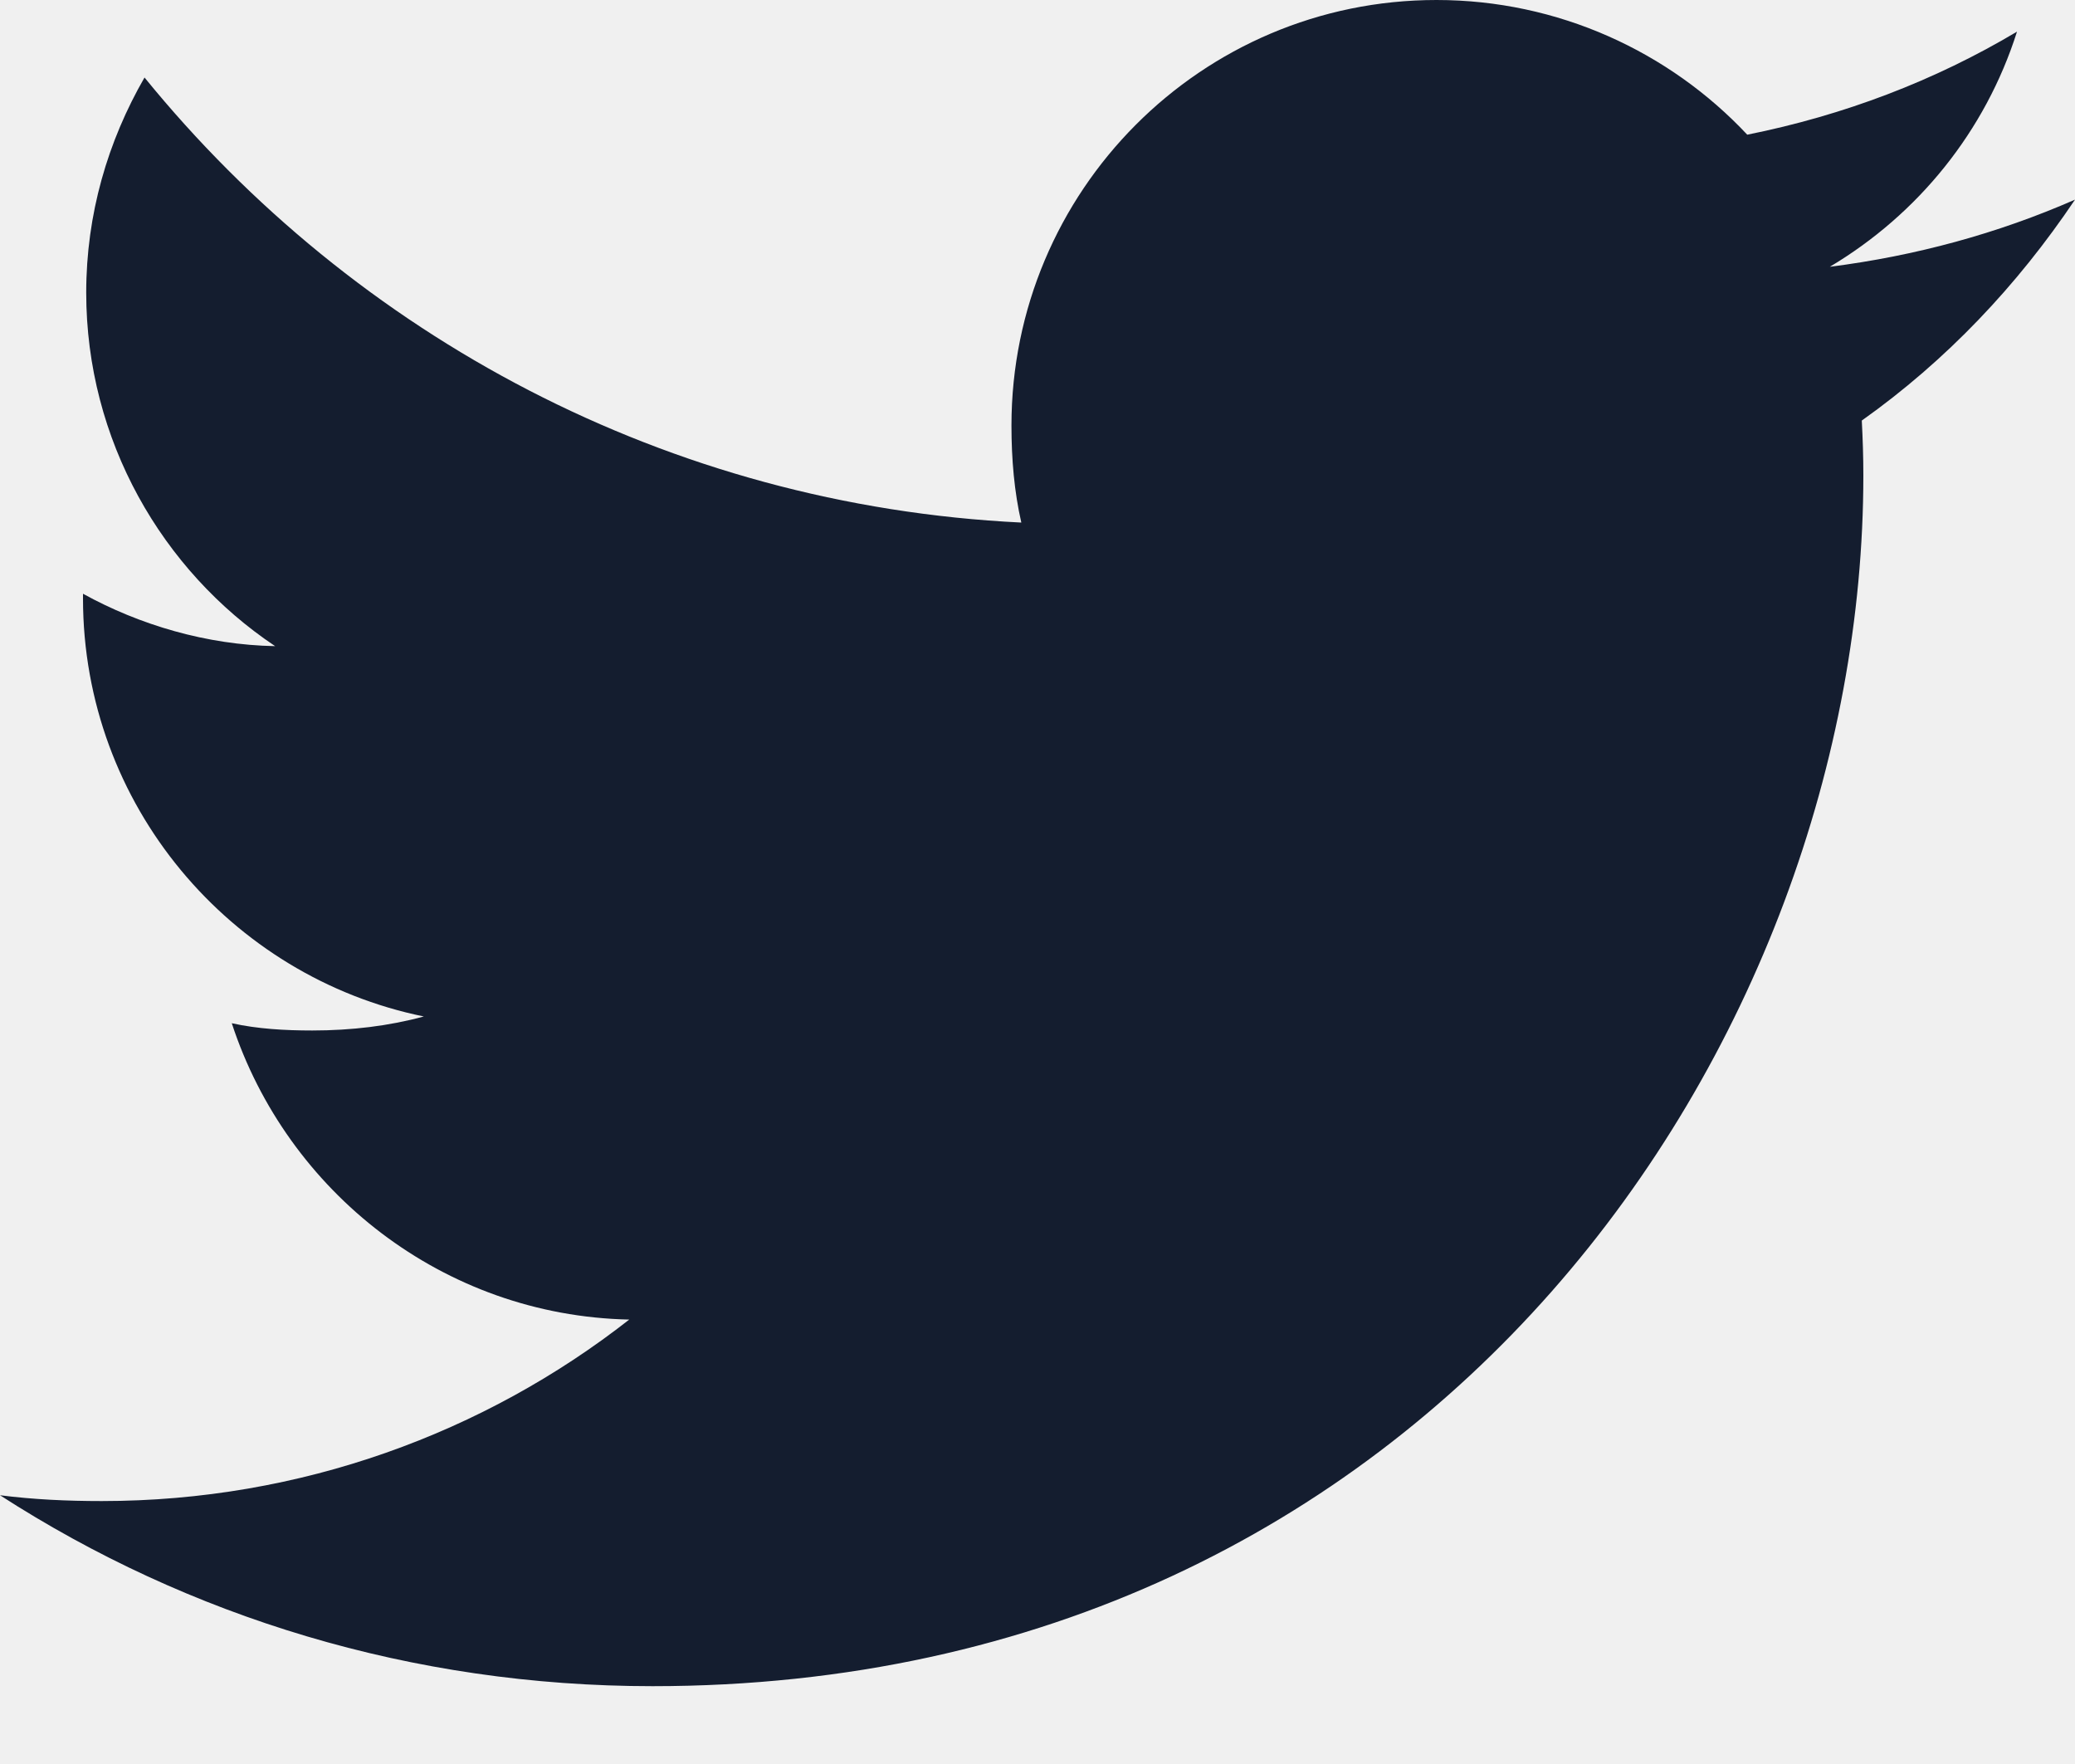
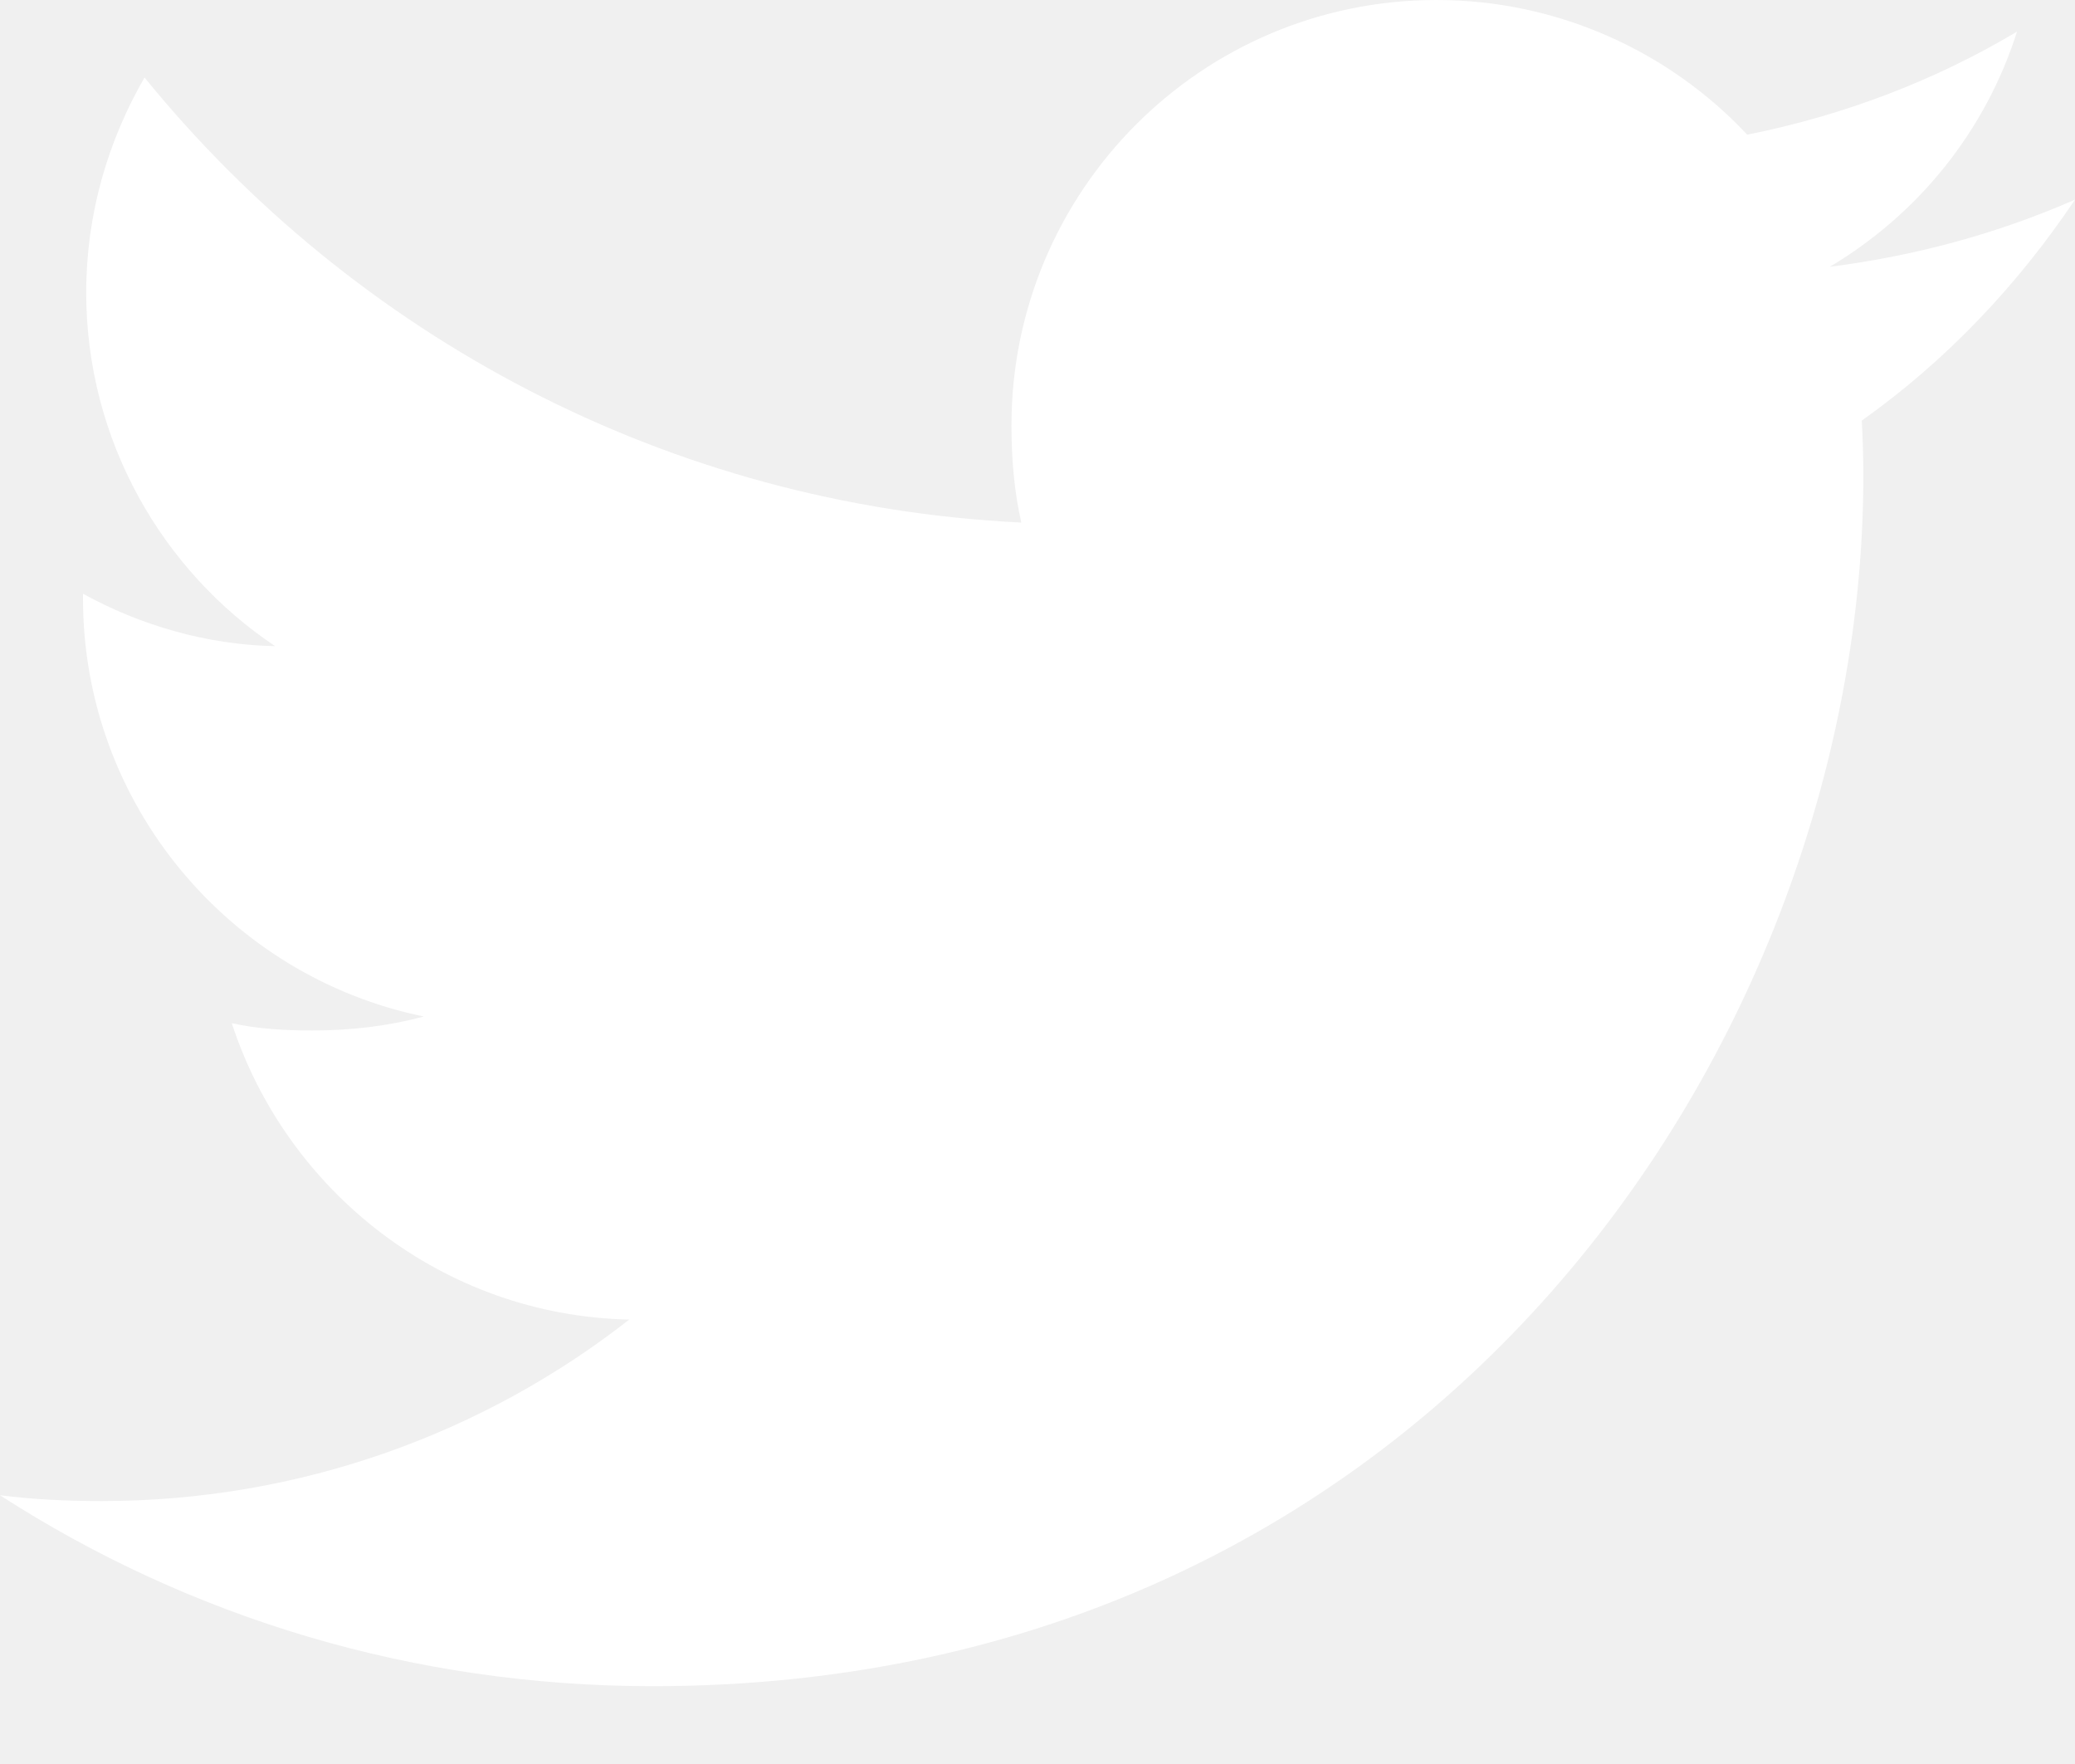
<svg xmlns="http://www.w3.org/2000/svg" width="20" height="17" viewBox="0 0 20 17" fill="none">
-   <g id="twitter">
-     <path id="Path" d="M20 1.924C19.256 2.25 18.464 2.466 17.637 2.571C18.488 2.064 19.136 1.266 19.441 0.305C18.649 0.777 17.774 1.111 16.841 1.298C16.089 0.496 15.016 0 13.846 0C11.576 0 9.749 1.843 9.749 4.101C9.749 4.426 9.776 4.739 9.844 5.036C6.435 4.87 3.419 3.236 1.393 0.747C1.039 1.361 0.831 2.064 0.831 2.82C0.831 4.24 1.562 5.499 2.652 6.227C1.994 6.215 1.347 6.024 0.8 5.722C0.8 5.735 0.8 5.751 0.8 5.767C0.8 7.76 2.221 9.415 4.085 9.796C3.751 9.887 3.388 9.931 3.01 9.931C2.748 9.931 2.482 9.916 2.234 9.861C2.765 11.485 4.272 12.679 6.065 12.717C4.67 13.809 2.899 14.466 0.981 14.466C0.645 14.466 0.323 14.451 0 14.41C1.816 15.581 3.969 16.25 6.29 16.25C13.835 16.25 17.96 10 17.96 4.582C17.96 4.401 17.954 4.226 17.945 4.053C18.759 3.475 19.442 2.754 20 1.924Z" fill="#141D2F" />
-   </g>
+   <path d="M20 1.924C19.256 2.25 18.464 2.466 17.637 2.571C18.488 2.064 19.136 1.266 19.441 0.305C18.649 0.777 17.774 1.111 16.841 1.298C16.089 0.496 15.016 0 13.846 0C11.576 0 9.749 1.843 9.749 4.101C9.749 4.426 9.776 4.739 9.844 5.036C6.435 4.87 3.419 3.236 1.393 0.747C1.039 1.361 0.831 2.064 0.831 2.82C0.831 4.24 1.562 5.499 2.652 6.227C1.994 6.215 1.347 6.024 0.8 5.722C0.8 5.735 0.8 5.751 0.8 5.767C0.8 7.76 2.221 9.415 4.085 9.796C3.751 9.887 3.388 9.931 3.01 9.931C2.748 9.931 2.482 9.916 2.234 9.861C2.765 11.485 4.272 12.679 6.065 12.717C4.67 13.809 2.899 14.466 0.981 14.466C0.645 14.466 0.323 14.451 0 14.41C1.816 15.581 3.969 16.25 6.29 16.25C13.835 16.25 17.96 10 17.96 4.582C17.96 4.401 17.954 4.226 17.945 4.053C18.759 3.475 19.442 2.754 20 1.924Z" fill="white" />
</svg>
